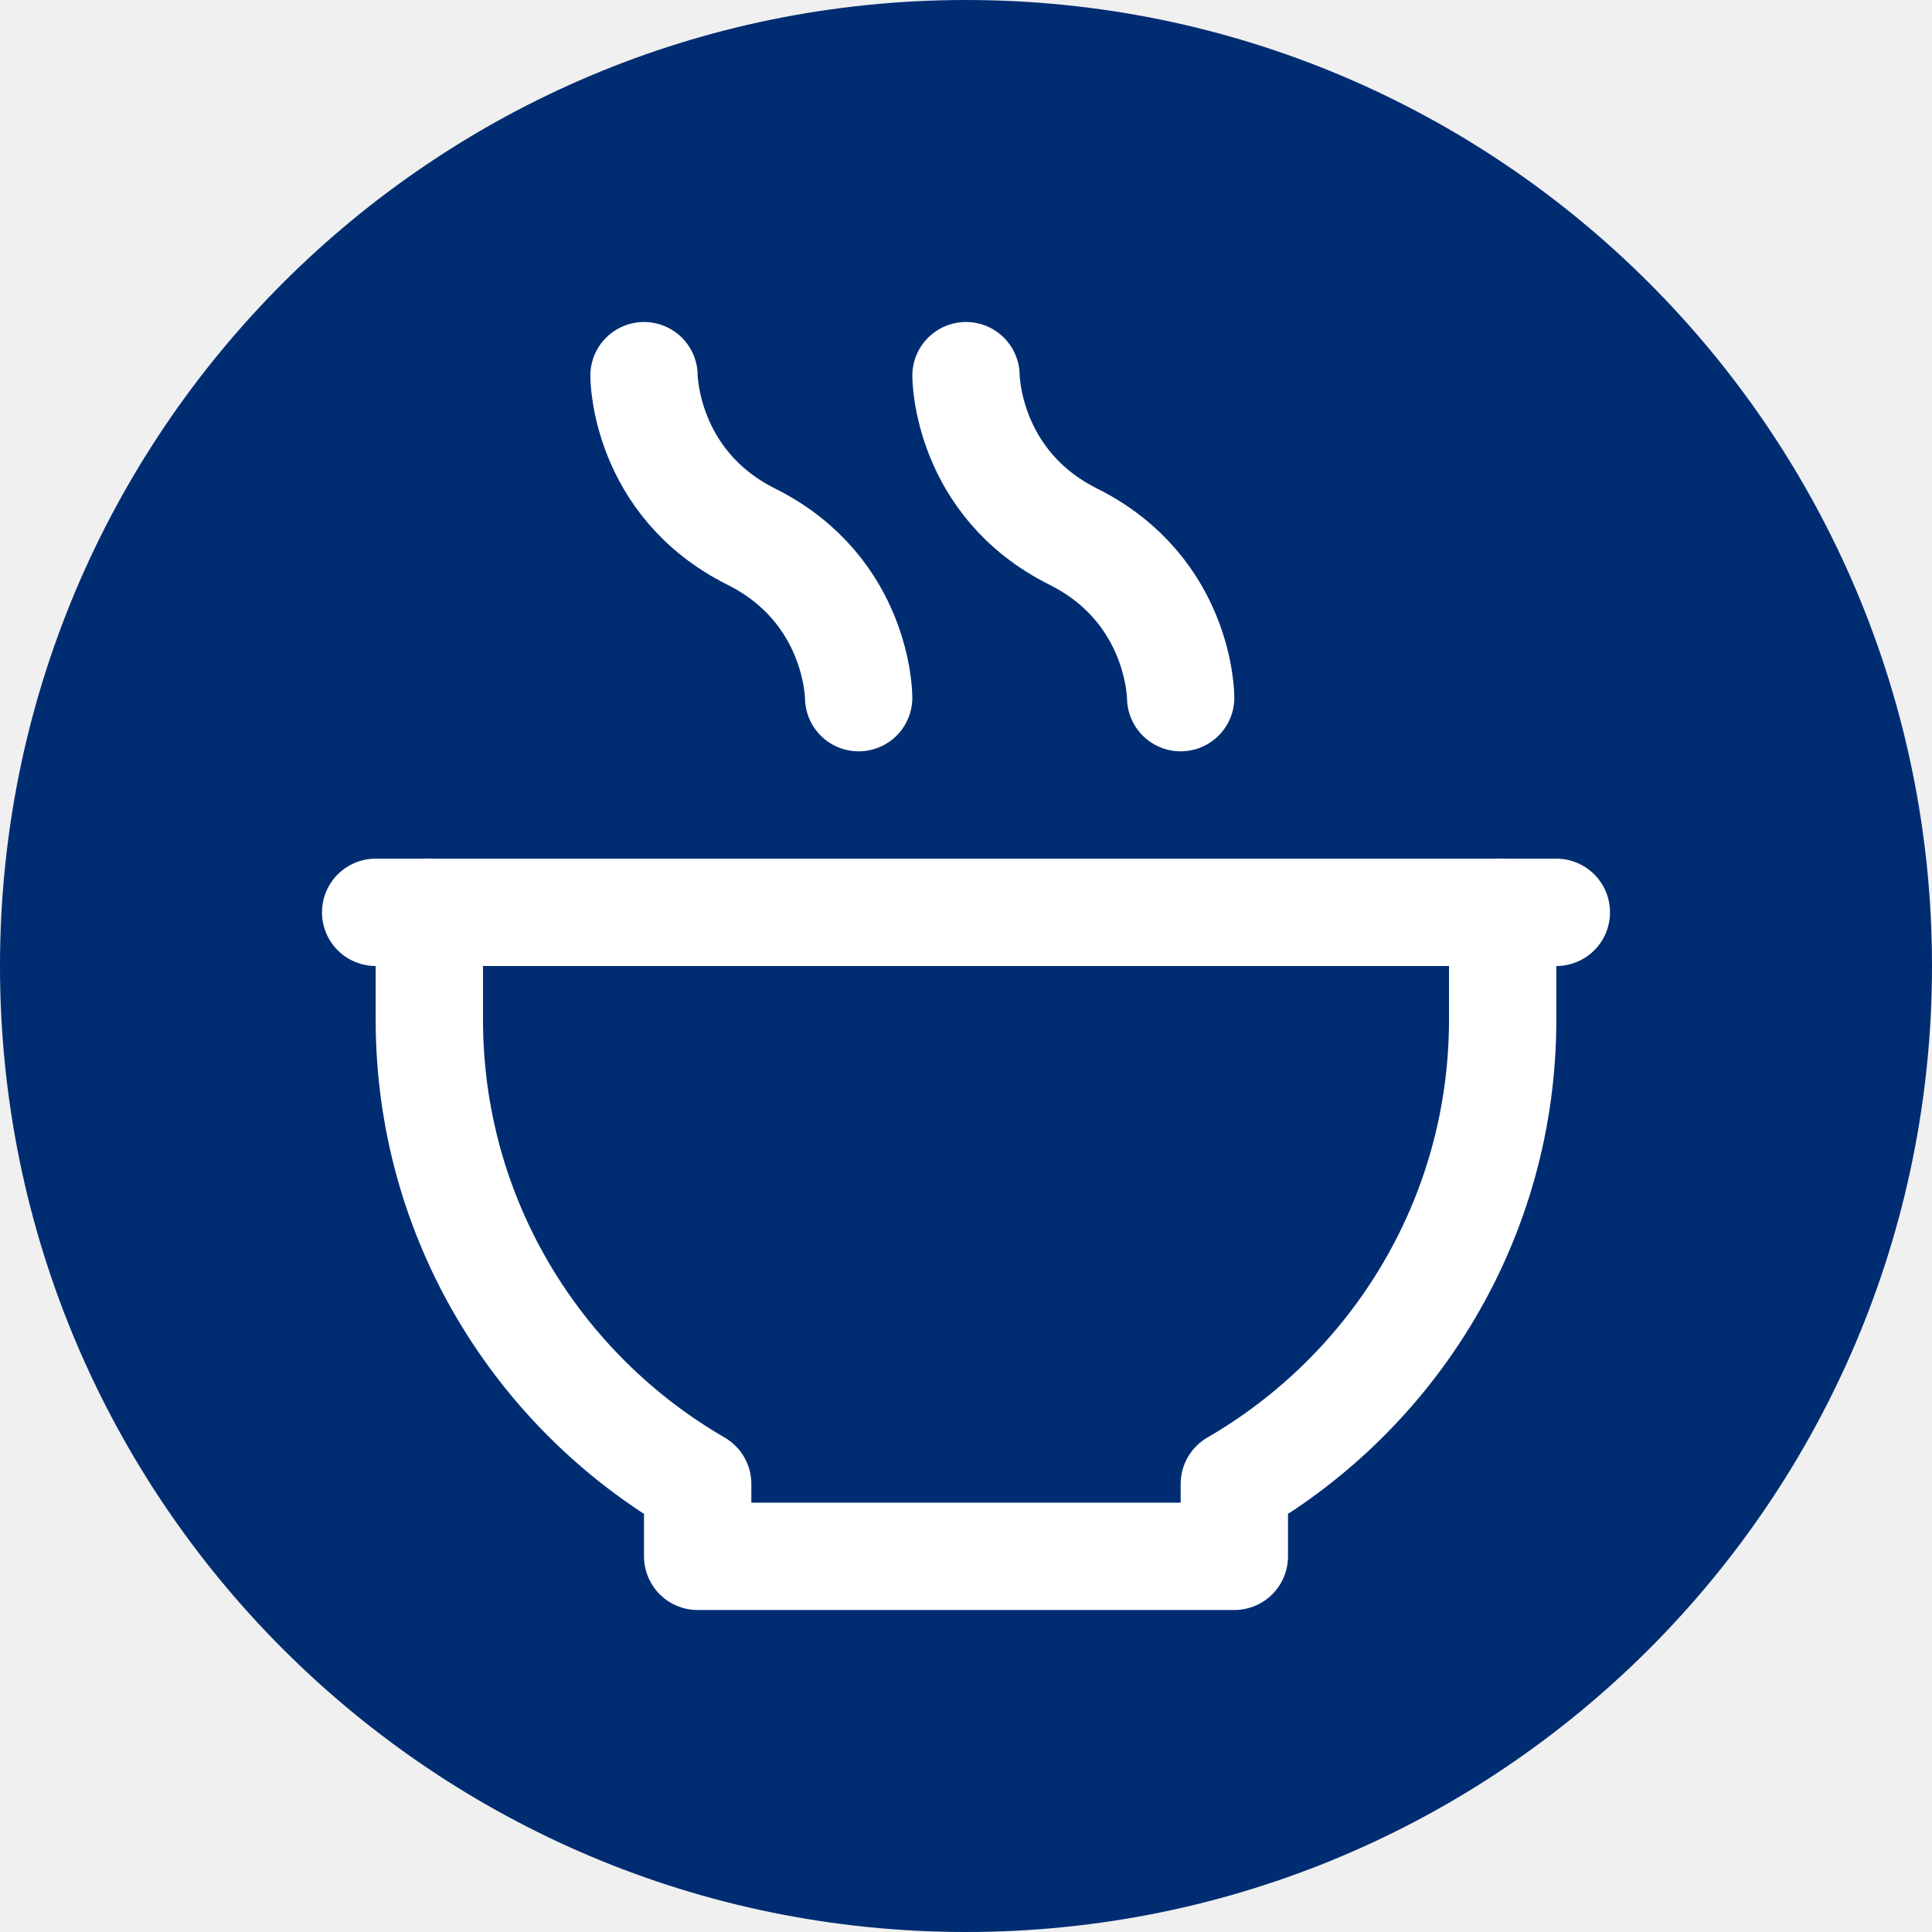
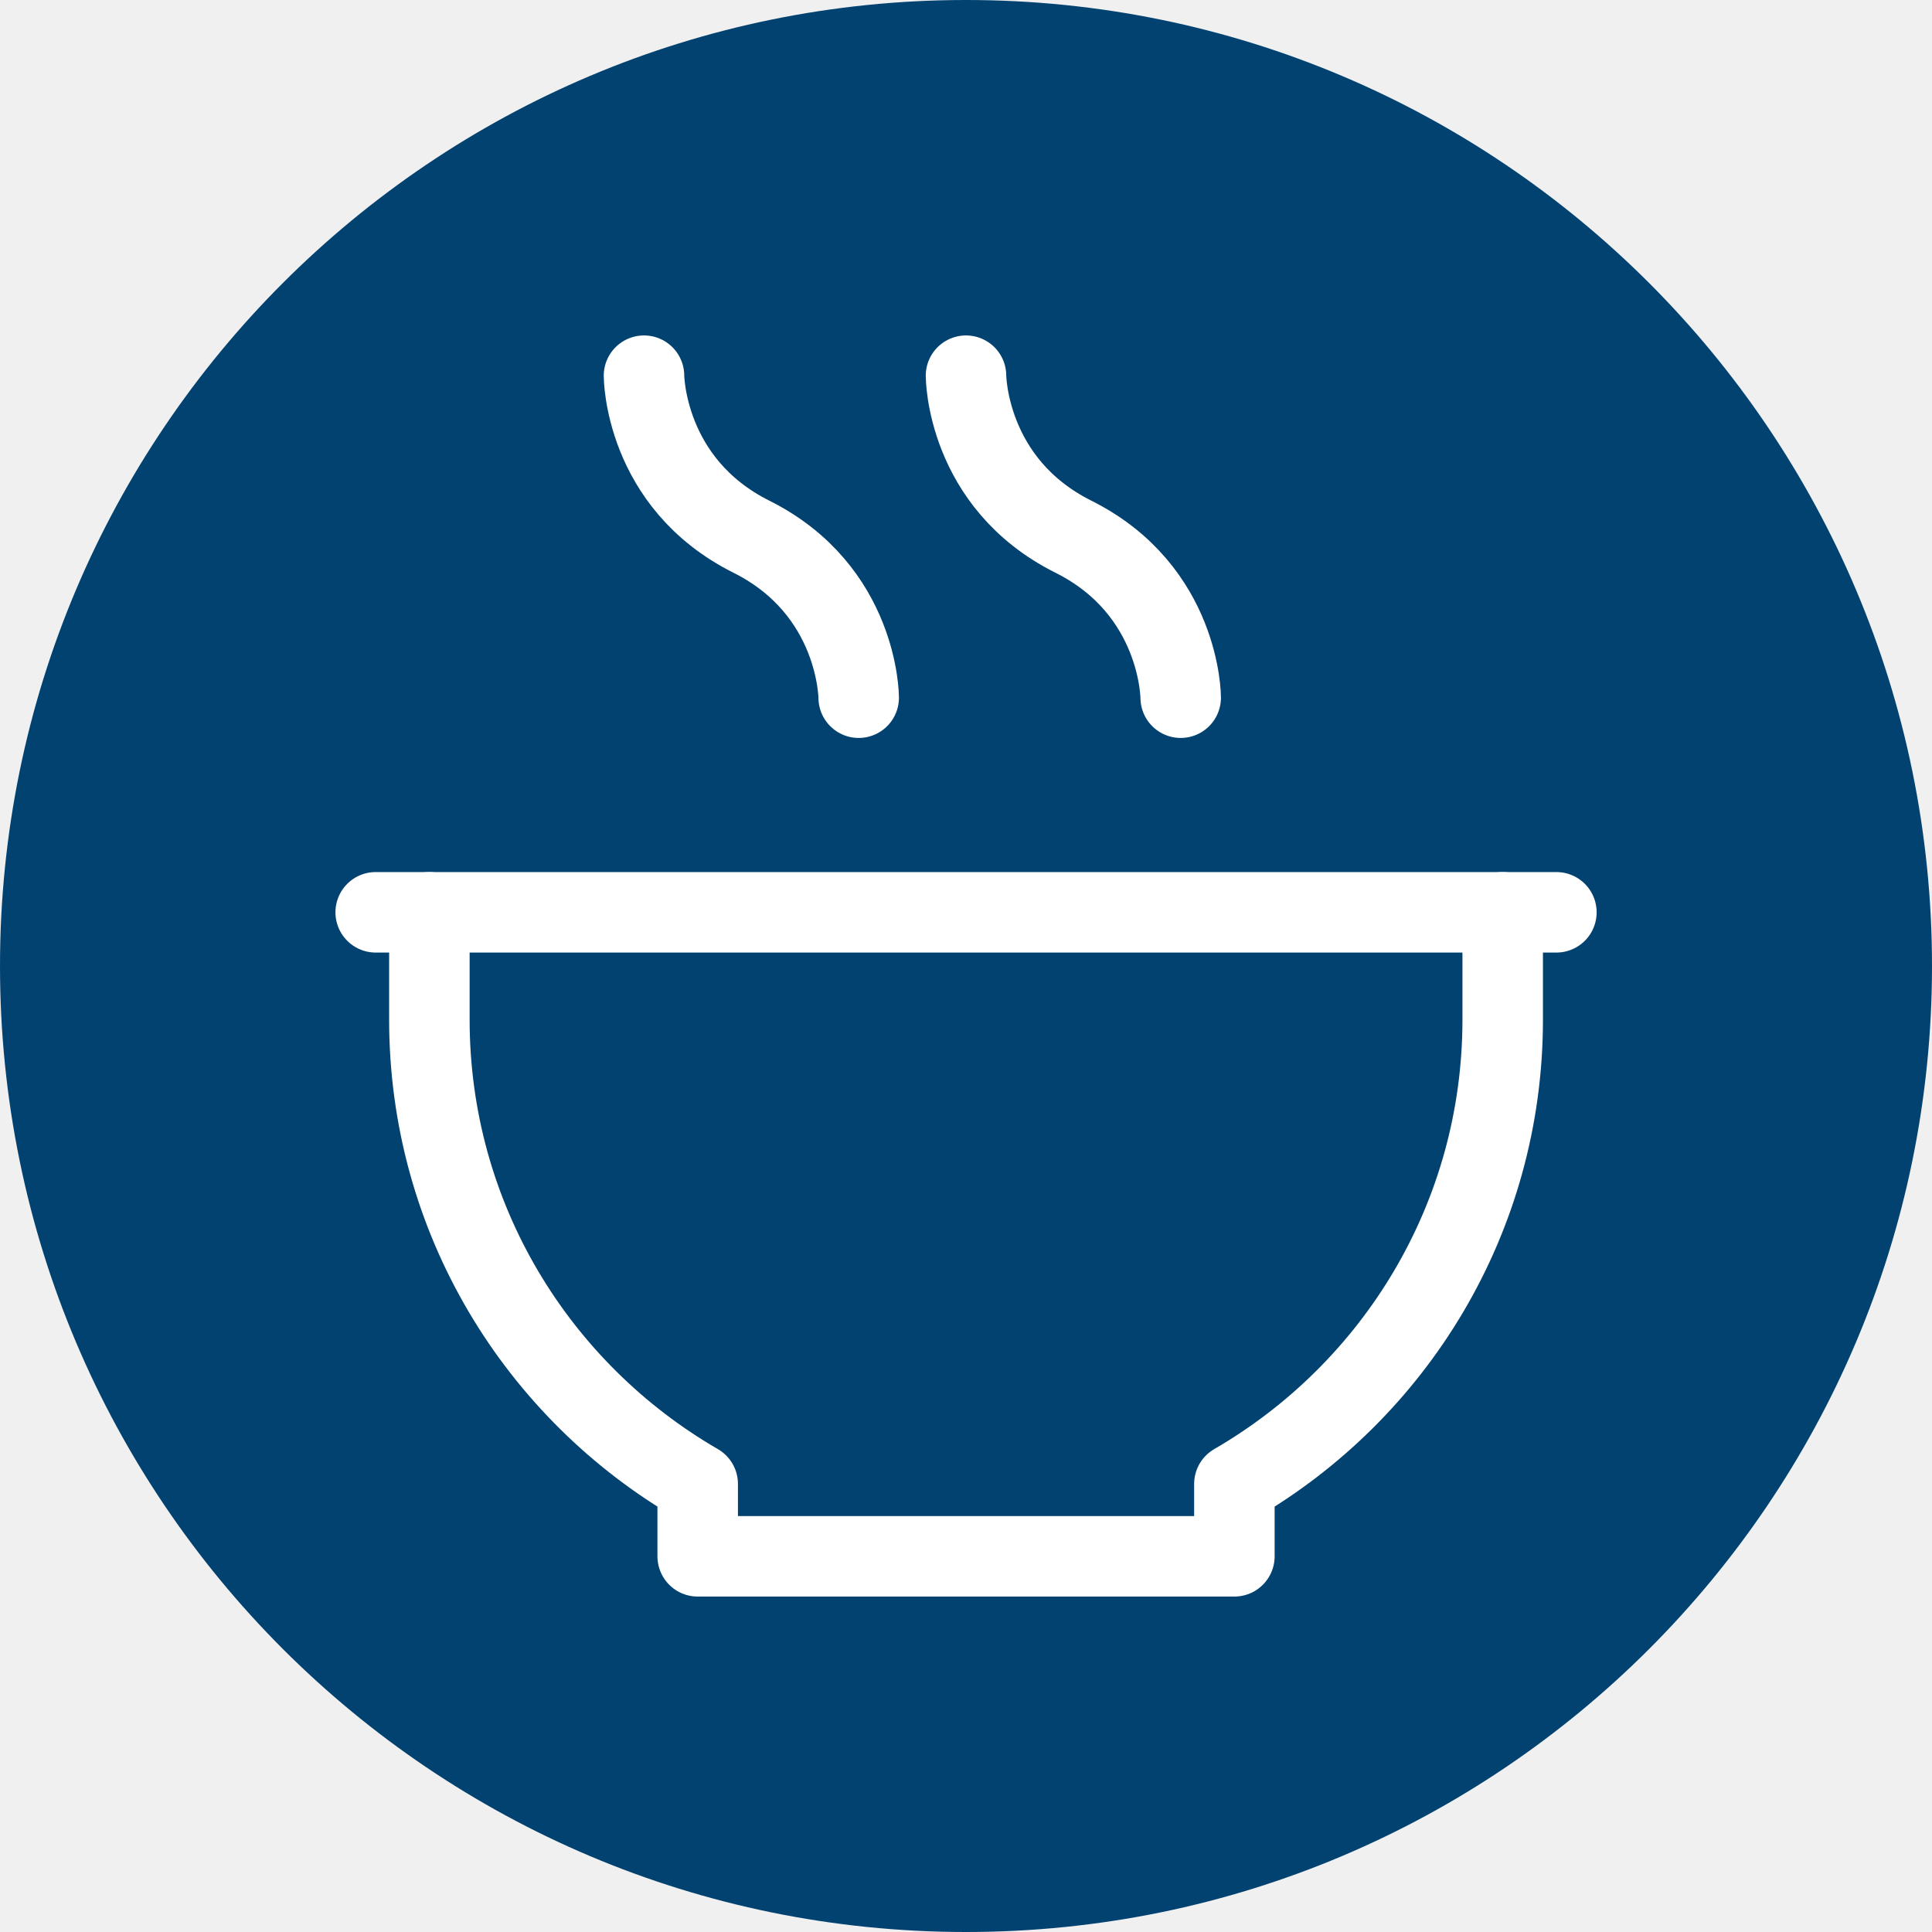
- <svg xmlns="http://www.w3.org/2000/svg" width="36" height="36" viewBox="0 0 36 36" fill="none">
-   <circle cx="18" cy="18" r="18" fill="#002D72" />
-   <path d="M8 17V19C8 22.699 10.014 25.921 13 27.651V29H23V27.651C25.986 25.921 28 22.699 28 19V17" stroke="white" stroke-width="2" stroke-linecap="round" stroke-linejoin="round" />
-   <path d="M7 17H29" stroke="white" stroke-width="2" stroke-linecap="round" stroke-linejoin="round" />
-   <path d="M12 7C12 7 12 9 14 10C16 11 16 13 16 13" stroke="white" stroke-width="2" stroke-linecap="round" stroke-linejoin="round" />
-   <path d="M18 7C18 7 18 9 20 10C22 11 22 13 22 13" stroke="white" stroke-width="2" stroke-linecap="round" stroke-linejoin="round" />
+ <svg xmlns="http://www.w3.org/2000/svg" width="24" height="24" viewBox="0 0 24 24" fill="none">
+   <circle cx="12" cy="12" r="12" fill="#024271" />
+   <path d="M5.334 11.333V12.667C5.334 15.133 6.676 17.281 8.667 18.434V19.333H15.334V18.434C17.324 17.281 18.667 15.133 18.667 12.667V11.333" stroke="white" stroke-linecap="round" stroke-linejoin="round" />
+   <path d="M4.667 11.333H19.334" stroke="white" stroke-linecap="round" stroke-linejoin="round" />
+   <path d="M8 4.667C8 4.667 8 6 9.334 6.667C10.667 7.333 10.667 8.667 10.667 8.667" stroke="white" stroke-linecap="round" stroke-linejoin="round" />
+   <path d="M12 4.667C12 4.667 12 6 13.334 6.667C14.667 7.333 14.667 8.667 14.667 8.667" stroke="white" stroke-linecap="round" stroke-linejoin="round" />
</svg>
